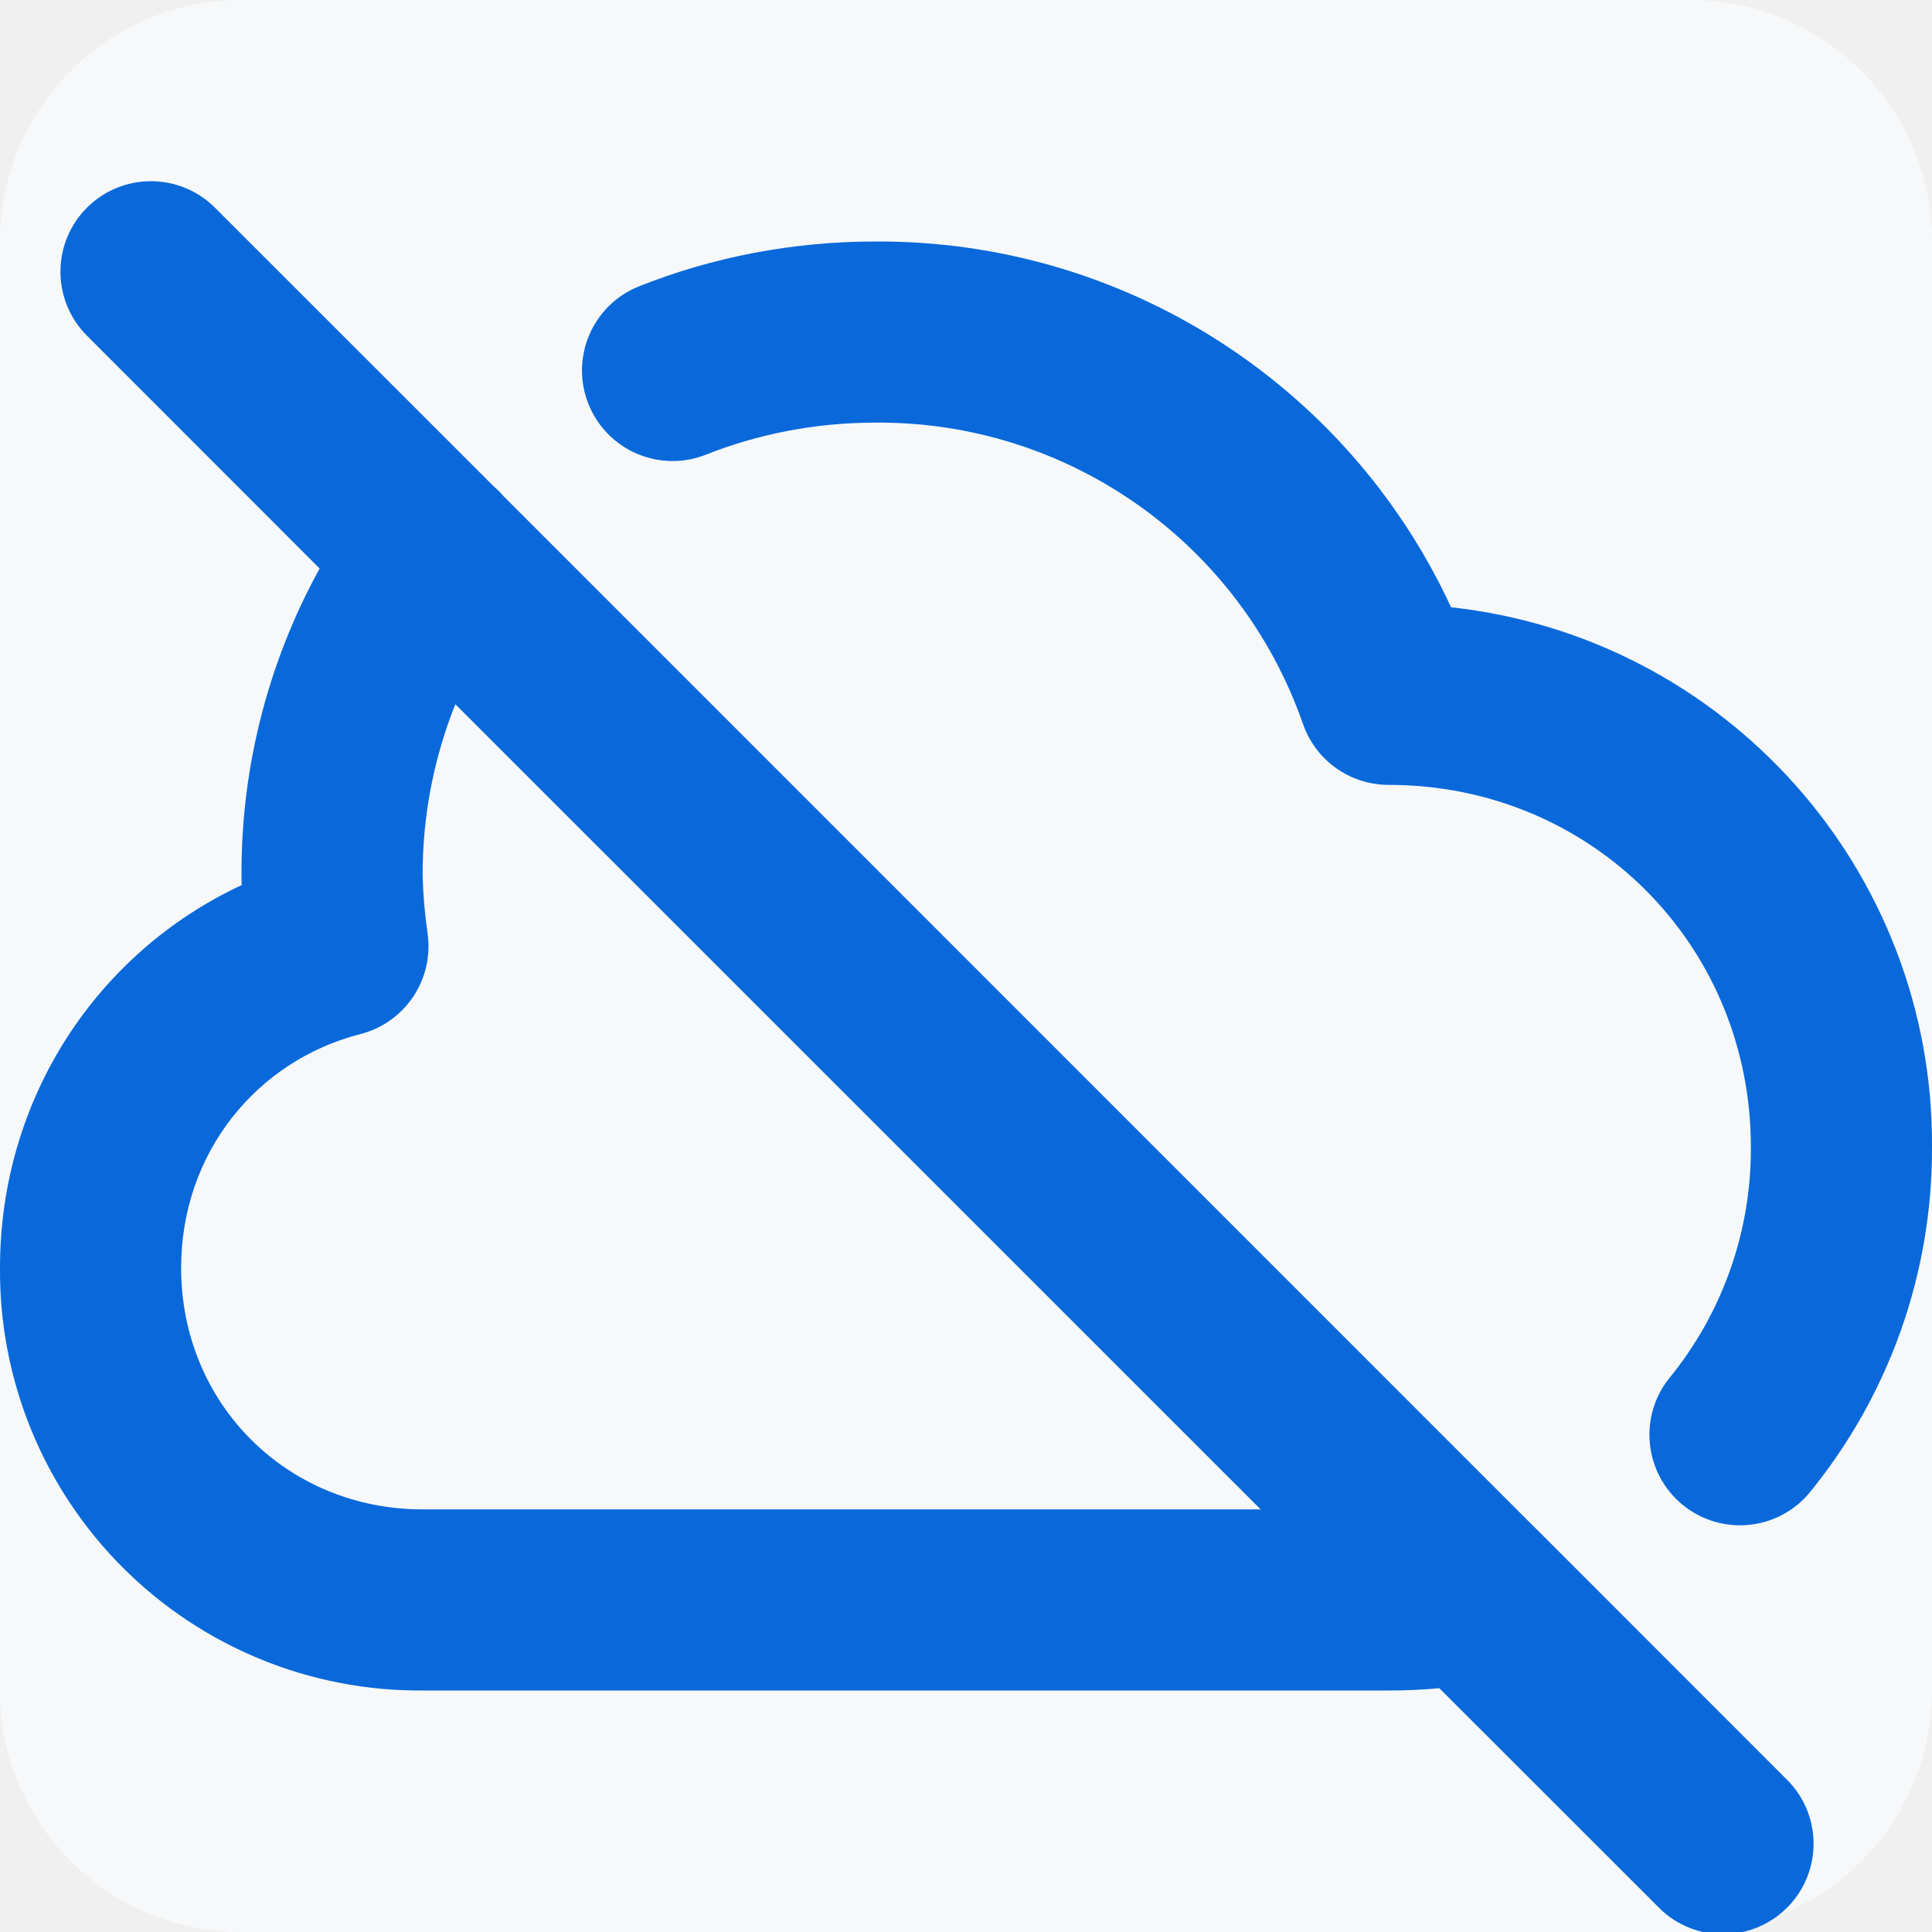
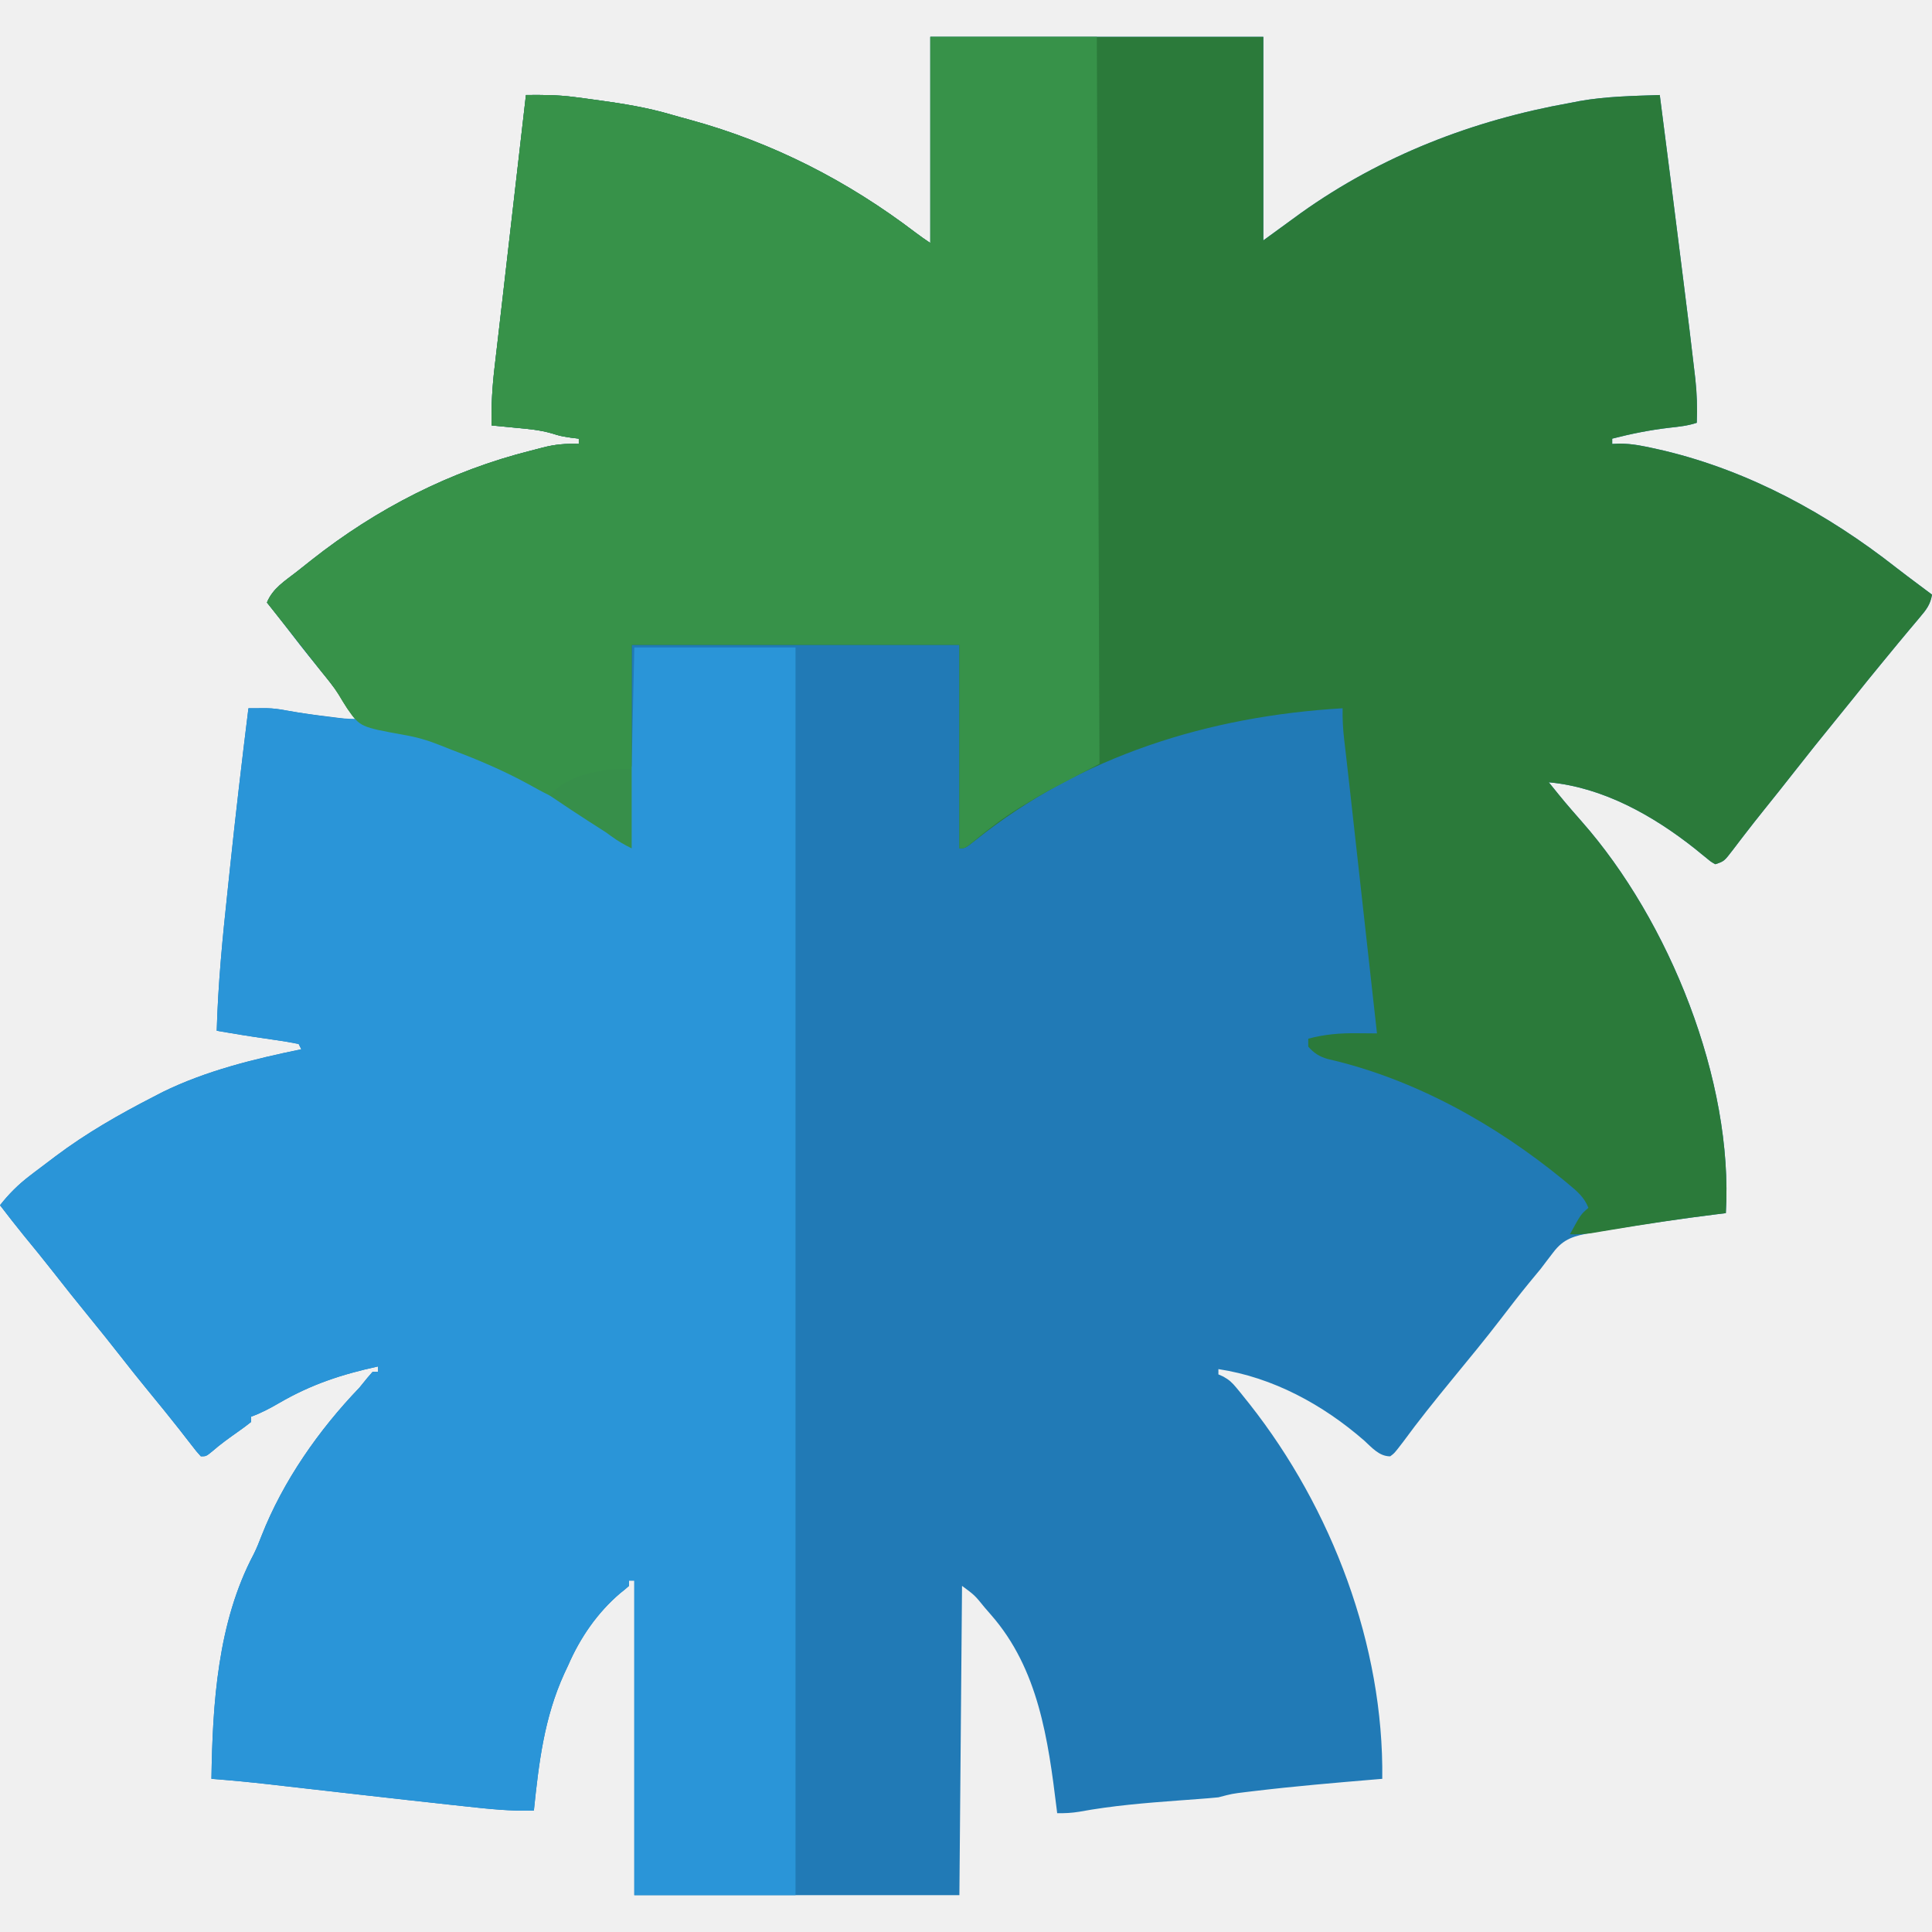
- <svg xmlns="http://www.w3.org/2000/svg" width="512" height="512" viewBox="0 0 16 16">
-   <rect width="16" height="16" fill="#f6f8fa" rx="2" />
-   <path d="M7.25 2c-.69 0-1.351.13-1.957.371a.75.75 0 1 0 .554 1.394c.43-.17.903-.265 1.403-.265a3.72 3.72 0 0 1 3.541 2.496.75.75 0 0 0 .709.504c1.676 0 3 1.324 3 3a3 3 0 0 1-.681 1.92.75.75 0 0 0 1.156.955A4.496 4.496 0 0 0 16 9.5a4.472 4.472 0 0 0-3.983-4.471A5.222 5.222 0 0 0 7.25 2ZM.72 1.72a.75.75 0 0 1 1.06 0l2.311 2.31c.03.025.056.052.08.08l8.531 8.532.035.034 2.043 2.044a.749.749 0 0 1-.326 1.275.749.749 0 0 1-.734-.215l-1.8-1.799a4.54 4.54 0 0 1-.42.019h-8A3.474 3.474 0 0 1 0 10.5c0-1.41.809-2.614 2.001-3.17a5.218 5.218 0 0 1 .646-2.622L.72 2.78a.75.75 0 0 1 0-1.06ZM3.5 7.25c.004.161.018.322.041.481a.75.75 0 0 1-.557.833c-.86.22-1.484.986-1.484 1.936 0 1.124.876 2 2 2h6.94L3.771 5.832A3.788 3.788 0 0 0 3.5 7.25Z" fill="#0969da" />
+ <svg xmlns="http://www.w3.org/2000/svg" width="512" height="512" viewBox="0 0 760 731" fill="none">
+   <g clip-path="url(#a)">
+     <path fill="#217AB6" d="M365.964 0h130.999v80.067c7.377-5.362 7.377-5.362 14.742-10.74 31.698-22.605 67.656-36.514 105.86-43.331l3.789-.735c10.406-1.857 21.017-2.017 31.56-2.385 2.894 22.393 5.744 44.791 8.551 67.195l.954 7.6c1.45 11.544 2.901 23.09 4.218 34.651l.257 2.208c.643 5.773.805 11.484.575 17.285-3.575 1.192-7.064 1.542-10.786 1.95-7.661.888-15.008 2.369-22.483 4.289v2.08l2.993-.126c5.019.011 9.738 1.033 14.616 2.14l2.982.676c33.496 8.052 64.15 24.788 91.067 45.925 2.887 2.247 5.818 4.436 8.749 6.626l3.139 2.347 2.254 1.682c-.619 3.922-2.329 6.038-4.873 9.033l-2.543 3.031-1.426 1.686c-2.995 3.559-5.942 7.159-8.897 10.751l-1.924 2.334a1027.992 1027.992 0 0 0-11.413 14.096 1234.274 1234.274 0 0 1-7 8.646 1243.002 1243.002 0 0 0-15.889 19.863 1405.213 1405.213 0 0 1-12.054 15.165 562.092 562.092 0 0 0-7.899 10.044l-1.57 2.037a478.965 478.965 0 0 0-2.94 3.863c-3.359 4.358-3.359 4.358-6.825 5.514-1.713-.975-1.713-.975-3.586-2.527l-2.127-1.714-2.28-1.868c-16.512-13.073-36.19-24.152-57.506-26.126 6.348 7.861 6.348 7.861 12.995 15.467 34.367 38.976 59.714 101.891 56.663 154.025l-4.098.5c-12.36 1.541-24.671 3.319-36.969 5.284l-2.114.333c-2.014.319-4.028.645-6.041.971l-3.515.567c-6.818 1.329-10.975 2.192-15.232 7.877l-2.4 3.124-2.408 3.18a882.52 882.52 0 0 1-4.614 5.59c-3.757 4.587-7.379 9.265-10.976 13.979-6.294 8.212-12.893 16.183-19.45 24.185-6.589 8.044-13.089 16.109-19.226 24.506-3.316 4.328-3.316 4.328-4.996 5.568-4.365 0-7.215-3.482-10.266-6.239-16.209-14.115-35.869-24.825-57.312-28.075v2.08l1.894.838c2.338 1.281 3.545 2.419 5.225 4.462l1.629 1.977 1.713 2.146 1.805 2.252c32.3 40.965 52.86 94.92 52.193 147.418l-2.832.237c-15.863 1.337-31.719 2.677-47.527 4.573l-3.257.387c-5.5.671-5.5.671-10.843 2.082-2.678.266-5.342.488-8.025.675l-4.929.368-2.598.191c-13.162.976-26.199 2.038-39.194 4.433-2.998.493-5.653.618-8.674.572l-.237-1.948c-3.319-27.033-7.133-54.775-25.755-76.039l-2.465-2.843c-3.981-4.916-3.981-4.916-8.972-8.595L377.401 731h-127.88V607.26h-2.079v2.08a61.672 61.672 0 0 1-3.509 2.924c-8.963 7.643-15.735 17.513-20.404 28.271l-1.547 3.294c-7.935 17.429-10.01 35.032-11.968 53.896-9.004.303-17.839-.641-26.772-1.624l-5.005-.538c-11.546-1.245-23.085-2.552-34.624-3.857l-2.168-.245c-7.227-.818-14.453-1.637-21.678-2.464l-6.225-.71c-2.554-.292-5.107-.584-7.66-.878a630.24 630.24 0 0 0-22.708-2.162c.447-29.664 2.438-61.621 16.638-88.394 1.174-2.346 2.115-4.733 3.059-7.18 8.47-21.579 22.546-41.673 38.524-58.32a212.023 212.023 0 0 0 3.119-3.835l2.08-2.404h2.079v-2.08c-14.234 3.105-26.221 7.031-38.864 14.378-3.607 2.092-7.1 3.961-11.04 5.379v2.08c-1.724 1.389-3.513 2.697-5.329 3.964-3.38 2.389-6.689 4.755-9.811 7.474-2.535 2.079-2.535 2.079-4.614 2.079-1.73-1.909-1.73-1.909-3.769-4.549l-2.254-2.888-2.294-2.961a1533.827 1533.827 0 0 0-4.094-5.134l-2.088-2.612c-2.189-2.718-4.402-5.416-6.62-8.111A694.187 694.187 0 0 1 47.566 519.2a966.125 966.125 0 0 0-12.736-15.923 1059.551 1059.551 0 0 1-14.148-17.73c-3.678-4.7-7.446-9.32-11.239-13.928-3.218-3.95-6.34-7.973-9.442-12.014 3.514-4.466 7.17-8.113 11.696-11.569l1.913-1.472c2.04-1.558 4.09-3.099 6.145-4.637l2.032-1.537c12.142-9.126 25.02-16.482 38.515-23.418l3.692-1.914c17.196-8.409 35.879-12.955 54.53-16.803l-1.04-2.08a146.974 146.974 0 0 0-9.162-1.56l-5.402-.8-2.677-.388a487.892 487.892 0 0 1-9.986-1.606l-5.003-.845c.513-18.347 2.28-36.509 4.242-54.743.319-2.973.63-5.947.941-8.922 2.21-21.092 4.681-42.148 7.293-63.194 1.496-.011 2.992-.018 4.488-.024l2.524-.014c2.786.045 5.394.418 8.128.947 5.846 1.06 11.692 1.832 17.59 2.524 3.686.44 7.308.976 10.936 1.766-5.27-7.516-10.879-14.668-16.696-21.763-4.556-5.567-8.971-11.226-13.328-16.951a419.622 419.622 0 0 0-6.364-8.079c2.271-5.573 7.049-8.471 11.672-12.076 1.968-1.538 3.919-3.097 5.872-4.654 25.629-20.233 54.691-35.1 86.415-43.055 1.438-.361 2.873-.735 4.305-1.118 5.066-1.336 9.233-1.671 14.417-1.486v-2.08l-3.184-.39c-4.094-.65-4.094-.65-7.343-1.657-4.714-1.382-9.483-1.79-14.36-2.242l-2.756-.272a1487.35 1487.35 0 0 0-6.666-.638c-.162-7.857.283-15.457 1.222-23.254l.413-3.568c.312-2.696.627-5.391.944-8.086.602-5.118 1.187-10.239 1.772-15.359 1.261-11.037 2.531-22.074 3.802-33.11l1.819-15.815 3.544-30.787c6.324-.076 12.506-.05 18.791.764l3.895.503 4.02.553 2.092.284c9.621 1.318 19.026 2.85 28.358 5.601 2.483.724 4.978 1.402 7.474 2.08 32.491 8.92 61.959 24.002 88.725 44.408a120.445 120.445 0 0 0 5.714 4.038V0Z" />
+     <path fill="#2B7A3A" d="M365.964 0h130.999v80.067c7.377-5.362 7.377-5.362 14.742-10.74 31.698-22.605 67.656-36.514 105.86-43.331l3.789-.735c10.406-1.857 21.017-2.017 31.56-2.385 2.894 22.393 5.744 44.792 8.551 67.195l.954 7.6c1.45 11.544 2.901 23.09 4.218 34.651l.257 2.208c.643 5.773.805 11.484.575 17.285-3.575 1.192-7.064 1.542-10.786 1.95-7.661.888-15.008 2.369-22.483 4.289v2.08l2.993-.126c5.019.011 9.738 1.033 14.616 2.14l2.982.676c33.496 8.052 64.15 24.788 91.067 45.925 2.887 2.247 5.818 4.436 8.749 6.626l3.139 2.347 2.254 1.682c-.619 3.922-2.329 6.038-4.873 9.034l-2.543 3.03-1.426 1.686c-2.995 3.559-5.942 7.159-8.897 10.751l-1.924 2.334a1027.992 1027.992 0 0 0-11.413 14.096 1211.465 1211.465 0 0 1-7 8.646 1243.002 1243.002 0 0 0-15.889 19.863 1405.213 1405.213 0 0 1-12.054 15.165 562.092 562.092 0 0 0-7.899 10.044l-1.57 2.037a478.965 478.965 0 0 0-2.94 3.863c-3.359 4.358-3.359 4.358-6.825 5.514-1.713-.975-1.713-.975-3.586-2.527l-2.127-1.714-2.28-1.868c-16.512-13.073-36.19-24.152-57.506-26.126 6.348 7.861 6.348 7.861 12.995 15.467 34.367 38.976 59.714 101.891 56.663 154.025l-4.098.5c-13.837 1.728-27.589 3.811-41.338 6.128l-3.989.663-3.548.6a50.049 50.049 0 0 1-8.368.428c4.307-7.873 4.307-7.873 7.278-10.399-1.611-4.166-4.508-6.584-7.863-9.358l-1.791-1.494c-26.854-22.03-58.915-39.95-92.925-47.715-3.265-.945-5.392-2.308-7.627-4.862v-3.12c6.415-1.727 12.5-2.222 19.104-2.144l2.319.014c1.87.012 3.739.031 5.609.051l-.42-3.782-9.037-81.346-.351-3.158-.675-6.085a2638.02 2638.02 0 0 0-1.584-14.027l-.296-2.585a1477.38 1477.38 0 0 0-.551-4.714c-.468-4.091-.688-8.086-.602-12.202-52.514 3.085-102.883 18.671-144.321 51.837-4.134 3.274-4.134 3.274-6.431 3.274v-80.067H248.482v48.872l-12.477 4.159c-3.851 1.857-7.56 3.869-11.302 5.934-3.719 1.537-4.736 1.698-8.451.305-3.025-1.481-5.96-3.108-8.902-4.744-9.552-5.174-19.32-9.324-29.477-13.15a234.63 234.63 0 0 1-5.251-2.078c-4.48-1.777-8.78-3.013-13.528-3.83-17.422-3.152-17.422-3.152-22.507-10.447a143.174 143.174 0 0 1-3.389-5.476c-2.006-3.231-4.426-6.128-6.813-9.082-.955-1.209-1.908-2.42-2.859-3.631l-1.446-1.835a5133.182 5133.182 0 0 1-4.597-5.85l-1.55-1.975-2.917-3.718a1234.479 1234.479 0 0 0-8.009-10.092c2.271-5.573 7.049-8.471 11.672-12.076 1.968-1.538 3.919-3.097 5.872-4.654 25.628-20.233 54.691-35.1 86.415-43.055 1.438-.361 2.873-.735 4.305-1.118 5.066-1.336 9.233-1.671 14.417-1.486v-2.08l-3.184-.39c-4.094-.65-4.094-.65-7.343-1.657-4.714-1.382-9.483-1.79-14.36-2.242l-2.756-.272a1487.35 1487.35 0 0 0-6.666-.638c-.162-7.857.283-15.457 1.222-23.254l.413-3.568c.312-2.696.627-5.391.944-8.086.602-5.118 1.187-10.239 1.772-15.359 1.261-11.037 2.531-22.074 3.802-33.11l1.819-15.815 3.544-30.787c6.324-.075 12.506-.05 18.791.764l3.895.503 4.02.553 2.092.284c9.621 1.318 19.026 2.85 28.358 5.601 2.483.724 4.978 1.402 7.474 2.08 32.491 8.92 61.959 24.002 88.725 44.408a120.445 120.445 0 0 0 5.714 4.038V0Z" />
+     <path fill="#2A95D8" d="M249.521 240.201h63.42V731h-63.42V607.26h-2.079v2.08a61.69 61.69 0 0 1-3.509 2.925c-8.963 7.642-15.735 17.512-20.404 28.27l-1.547 3.294c-7.935 17.429-10.01 35.032-11.968 53.896-9.004.303-17.839-.641-26.772-1.624l-5.005-.538c-11.546-1.245-23.085-2.552-34.624-3.857l-2.168-.245c-7.227-.817-14.453-1.637-21.678-2.464l-6.225-.71c-2.554-.292-5.107-.584-7.66-.878a630.234 630.234 0 0 0-22.708-2.161c.447-29.665 2.438-61.622 16.638-88.395 1.174-2.346 2.115-4.733 3.059-7.18 8.47-21.579 22.546-41.673 38.524-58.32a212.023 212.023 0 0 0 3.119-3.835l2.08-2.404h2.079v-2.08c-14.234 3.105-26.221 7.031-38.864 14.378-3.607 2.092-7.1 3.961-11.04 5.379v2.08a95.63 95.63 0 0 1-5.329 3.964c-3.38 2.389-6.689 4.756-9.811 7.474-2.535 2.079-2.535 2.079-4.614 2.079-1.73-1.909-1.73-1.909-3.769-4.549l-2.254-2.888-2.294-2.961a1533.827 1533.827 0 0 0-4.094-5.134l-2.088-2.612c-2.189-2.718-4.402-5.416-6.62-8.111A694.187 694.187 0 0 1 47.566 519.2a966.125 966.125 0 0 0-12.736-15.923 1059.551 1059.551 0 0 1-14.148-17.73c-3.678-4.7-7.446-9.32-11.239-13.928-3.218-3.95-6.34-7.973-9.442-12.014 3.514-4.466 7.17-8.113 11.696-11.569l1.913-1.472c2.04-1.558 4.09-3.099 6.145-4.637l2.032-1.537c12.142-9.126 25.02-16.482 38.515-23.418l3.692-1.914c17.196-8.409 35.879-12.955 54.53-16.803l-1.04-2.08a146.974 146.974 0 0 0-9.162-1.56l-5.402-.8-2.677-.388a487.892 487.892 0 0 1-9.986-1.606l-5.003-.845c.513-18.347 2.28-36.509 4.242-54.743.319-2.973.63-5.947.941-8.922 2.21-21.092 4.681-42.148 7.293-63.194 1.496-.011 2.992-.018 4.488-.024l2.524-.014c2.786.045 5.394.418 8.128.947 5.122.921 10.24 1.685 15.4 2.34l4.119.528c3.385.339 6.649.456 10.047.382v2.08l3.184.26c23.595 3.078 50.747 13.555 70.466 26.657 2.194 1.366 2.194 1.366 4.736 1.052 4.67-1.61 8.896-4.036 13.247-6.352 4.017-1.861 4.017-1.861 14.414-4.98l1.039-46.792Z" />
+     <path fill="#379249" d="M365.964 0h65.5l1.039 285.953-19.753 10.398c-3.272 1.85-6.491 3.684-9.682 5.654l-2.285 1.397c-5.955 3.719-11.493 7.862-16.898 12.34-4.216 3.486-4.216 3.486-6.484 3.486v-80.067H248.482v48.872l-12.477 4.159c-3.851 1.857-7.56 3.869-11.302 5.934-3.719 1.537-4.736 1.698-8.451.305-3.025-1.481-5.96-3.108-8.902-4.744-9.552-5.174-19.32-9.324-29.477-13.15a234.63 234.63 0 0 1-5.251-2.078c-4.48-1.777-8.78-3.013-13.528-3.83-17.422-3.152-17.422-3.152-22.507-10.447a143.174 143.174 0 0 1-3.389-5.476c-2.006-3.231-4.426-6.128-6.813-9.082-.955-1.209-1.908-2.42-2.859-3.631l-1.446-1.835a5133.182 5133.182 0 0 1-4.597-5.85l-1.55-1.975-2.917-3.718a1234.479 1234.479 0 0 0-8.009-10.092c2.271-5.573 7.049-8.471 11.672-12.076 1.968-1.538 3.919-3.097 5.872-4.654 25.628-20.233 54.691-35.1 86.415-43.055 1.438-.361 2.873-.735 4.305-1.118 5.066-1.336 9.233-1.671 14.417-1.486v-2.08l-3.184-.39c-4.094-.65-4.094-.65-7.343-1.657-4.714-1.382-9.483-1.79-14.36-2.242l-2.756-.272a1487.35 1487.35 0 0 0-6.666-.638c-.162-7.857.283-15.457 1.222-23.254l.413-3.568c.312-2.696.627-5.391.944-8.086.602-5.118 1.187-10.239 1.772-15.359 1.261-11.037 2.531-22.074 3.802-33.11l1.819-15.815 3.544-30.787c6.324-.075 12.506-.05 18.791.764l3.895.503 4.02.553 2.092.284c9.621 1.318 19.026 2.85 28.358 5.601 2.483.724 4.978 1.402 7.474 2.08 32.491 8.92 61.959 24.002 88.725 44.408a120.445 120.445 0 0 0 5.714 4.038V0Z" />
+     <path fill="#378F4A" d="m248.482 288.033-.001 31.195c-3.008-1.505-5.391-2.861-8.057-4.81l-1.933-1.405c-.477-.351-10.803-6.783-22.24-14.582 9.638-11.438 30.432-10.398 32.231-10.398Z" />
+   </g>
+   <defs>
+     <clipPath id="a">
+       <path fill="#fff" d="M0 0h760v731H0z" />
+     </clipPath>
+   </defs>
</svg>
